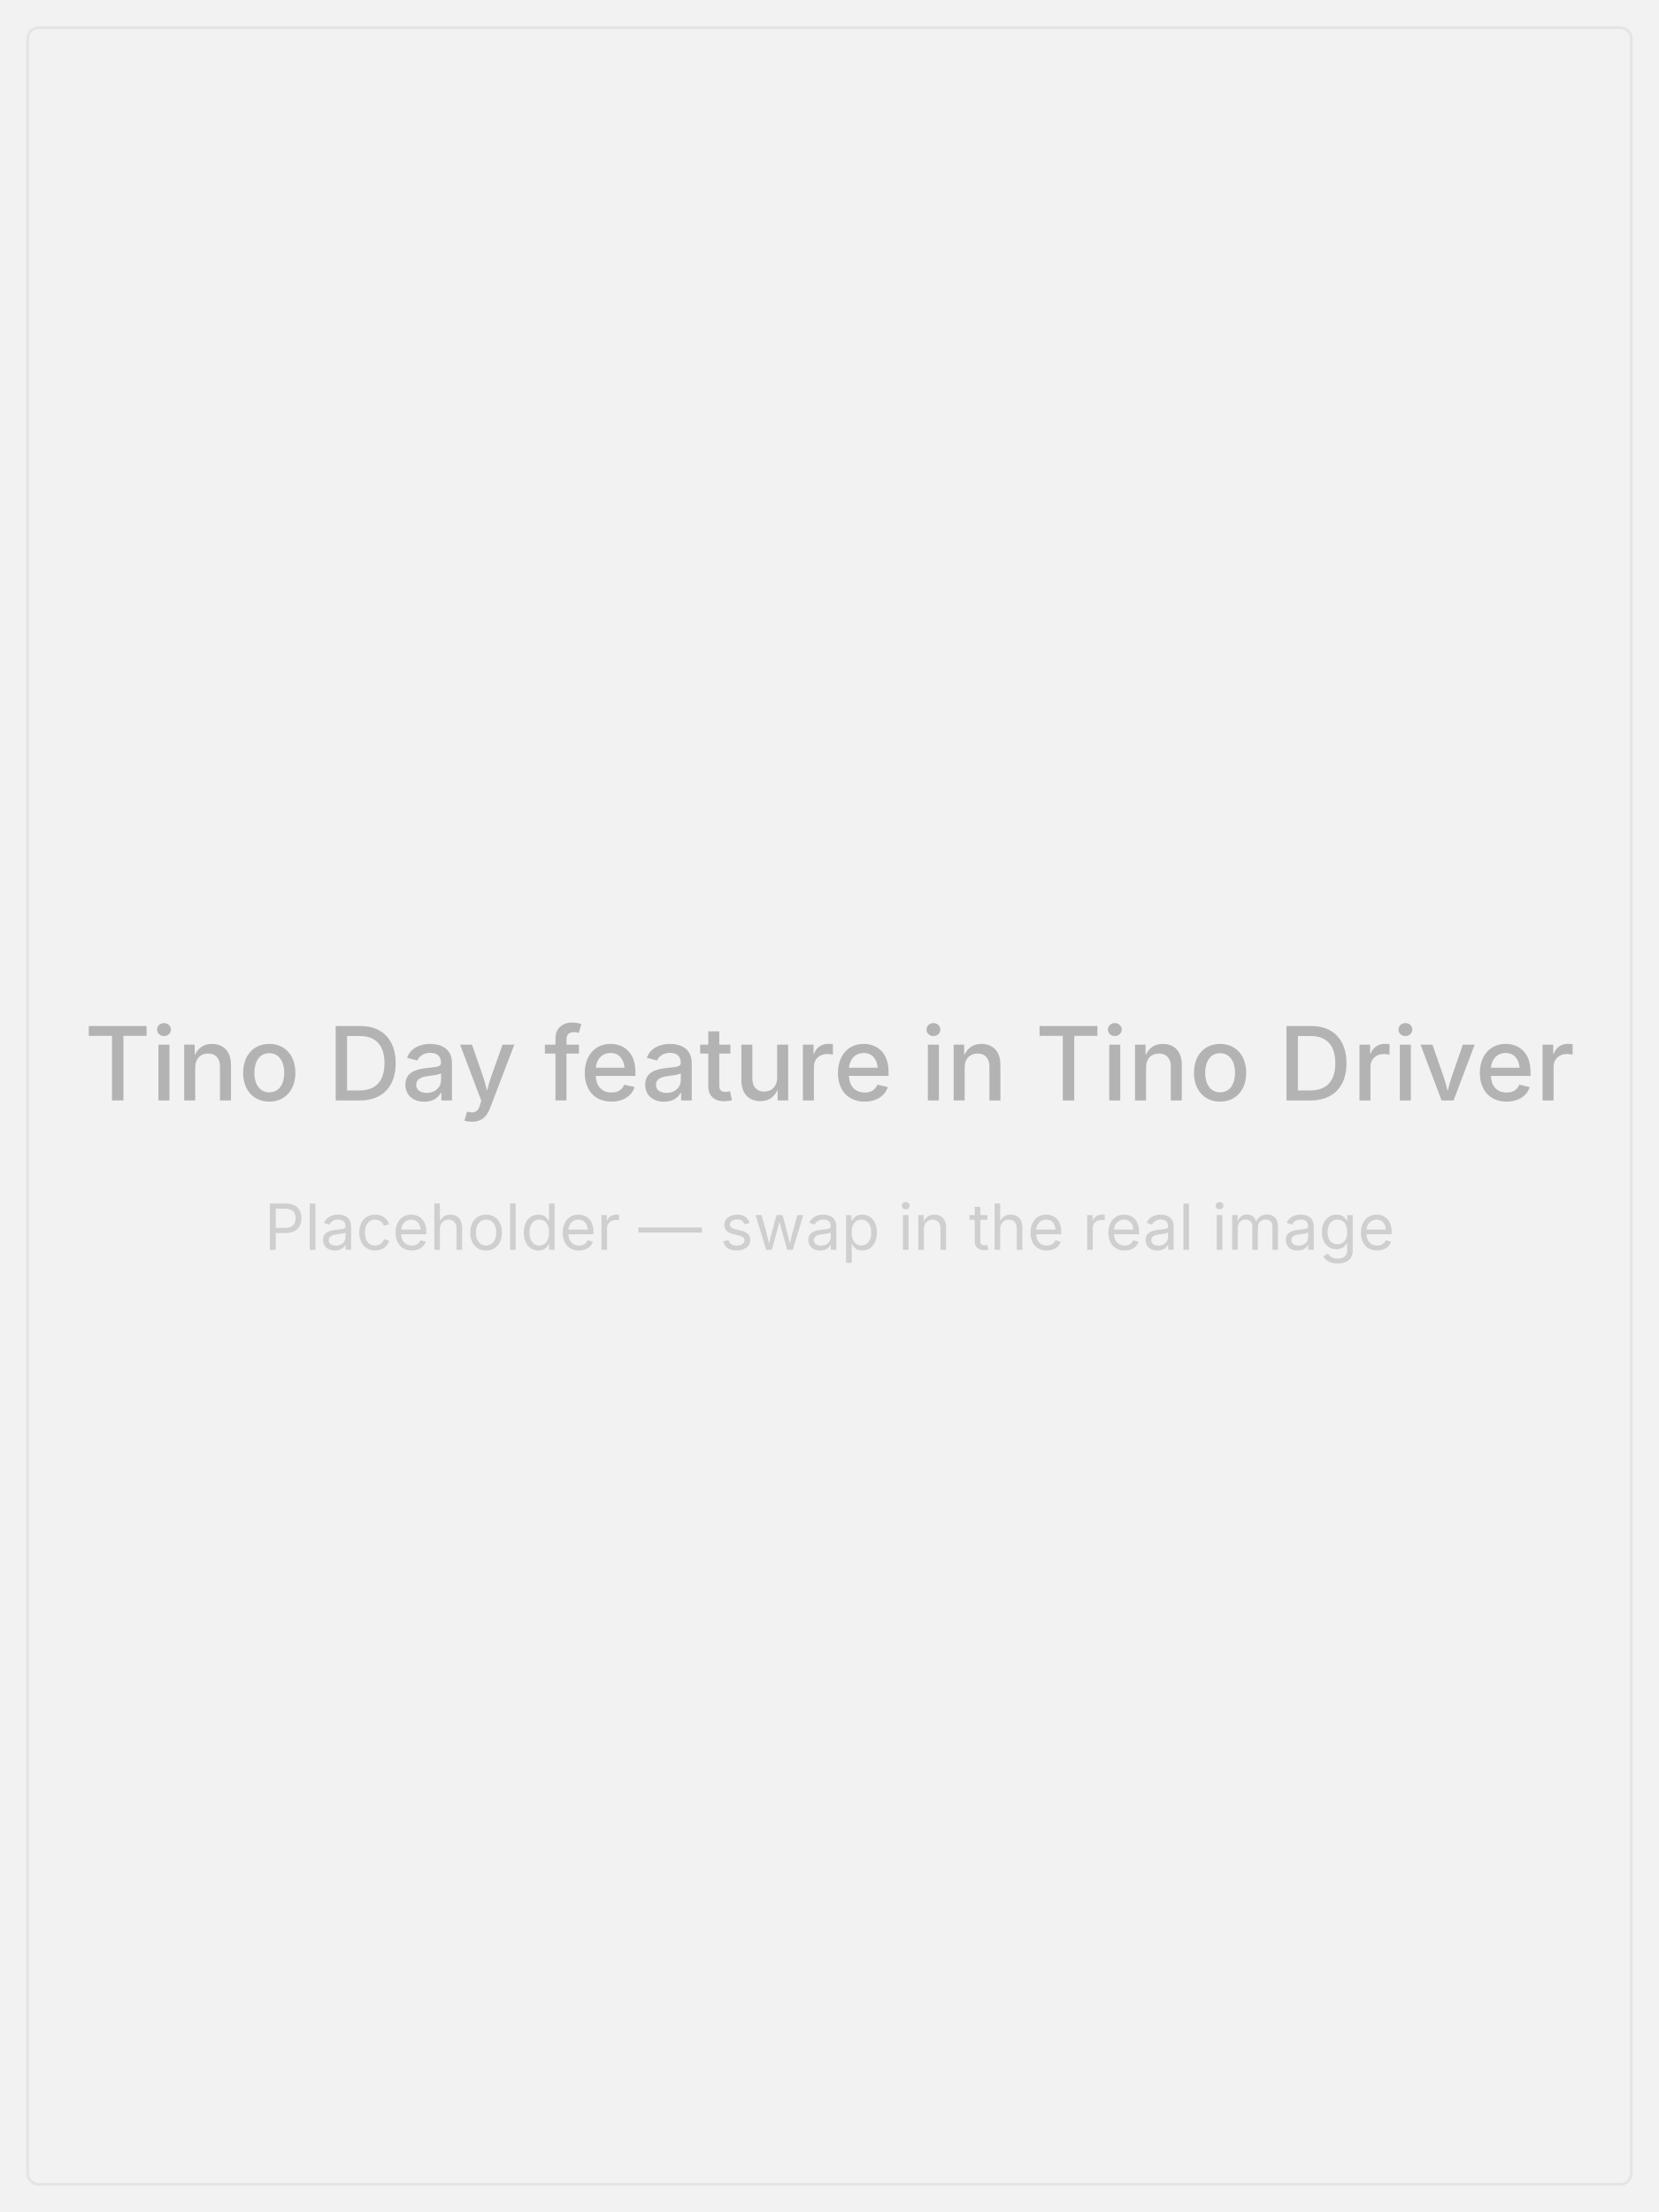
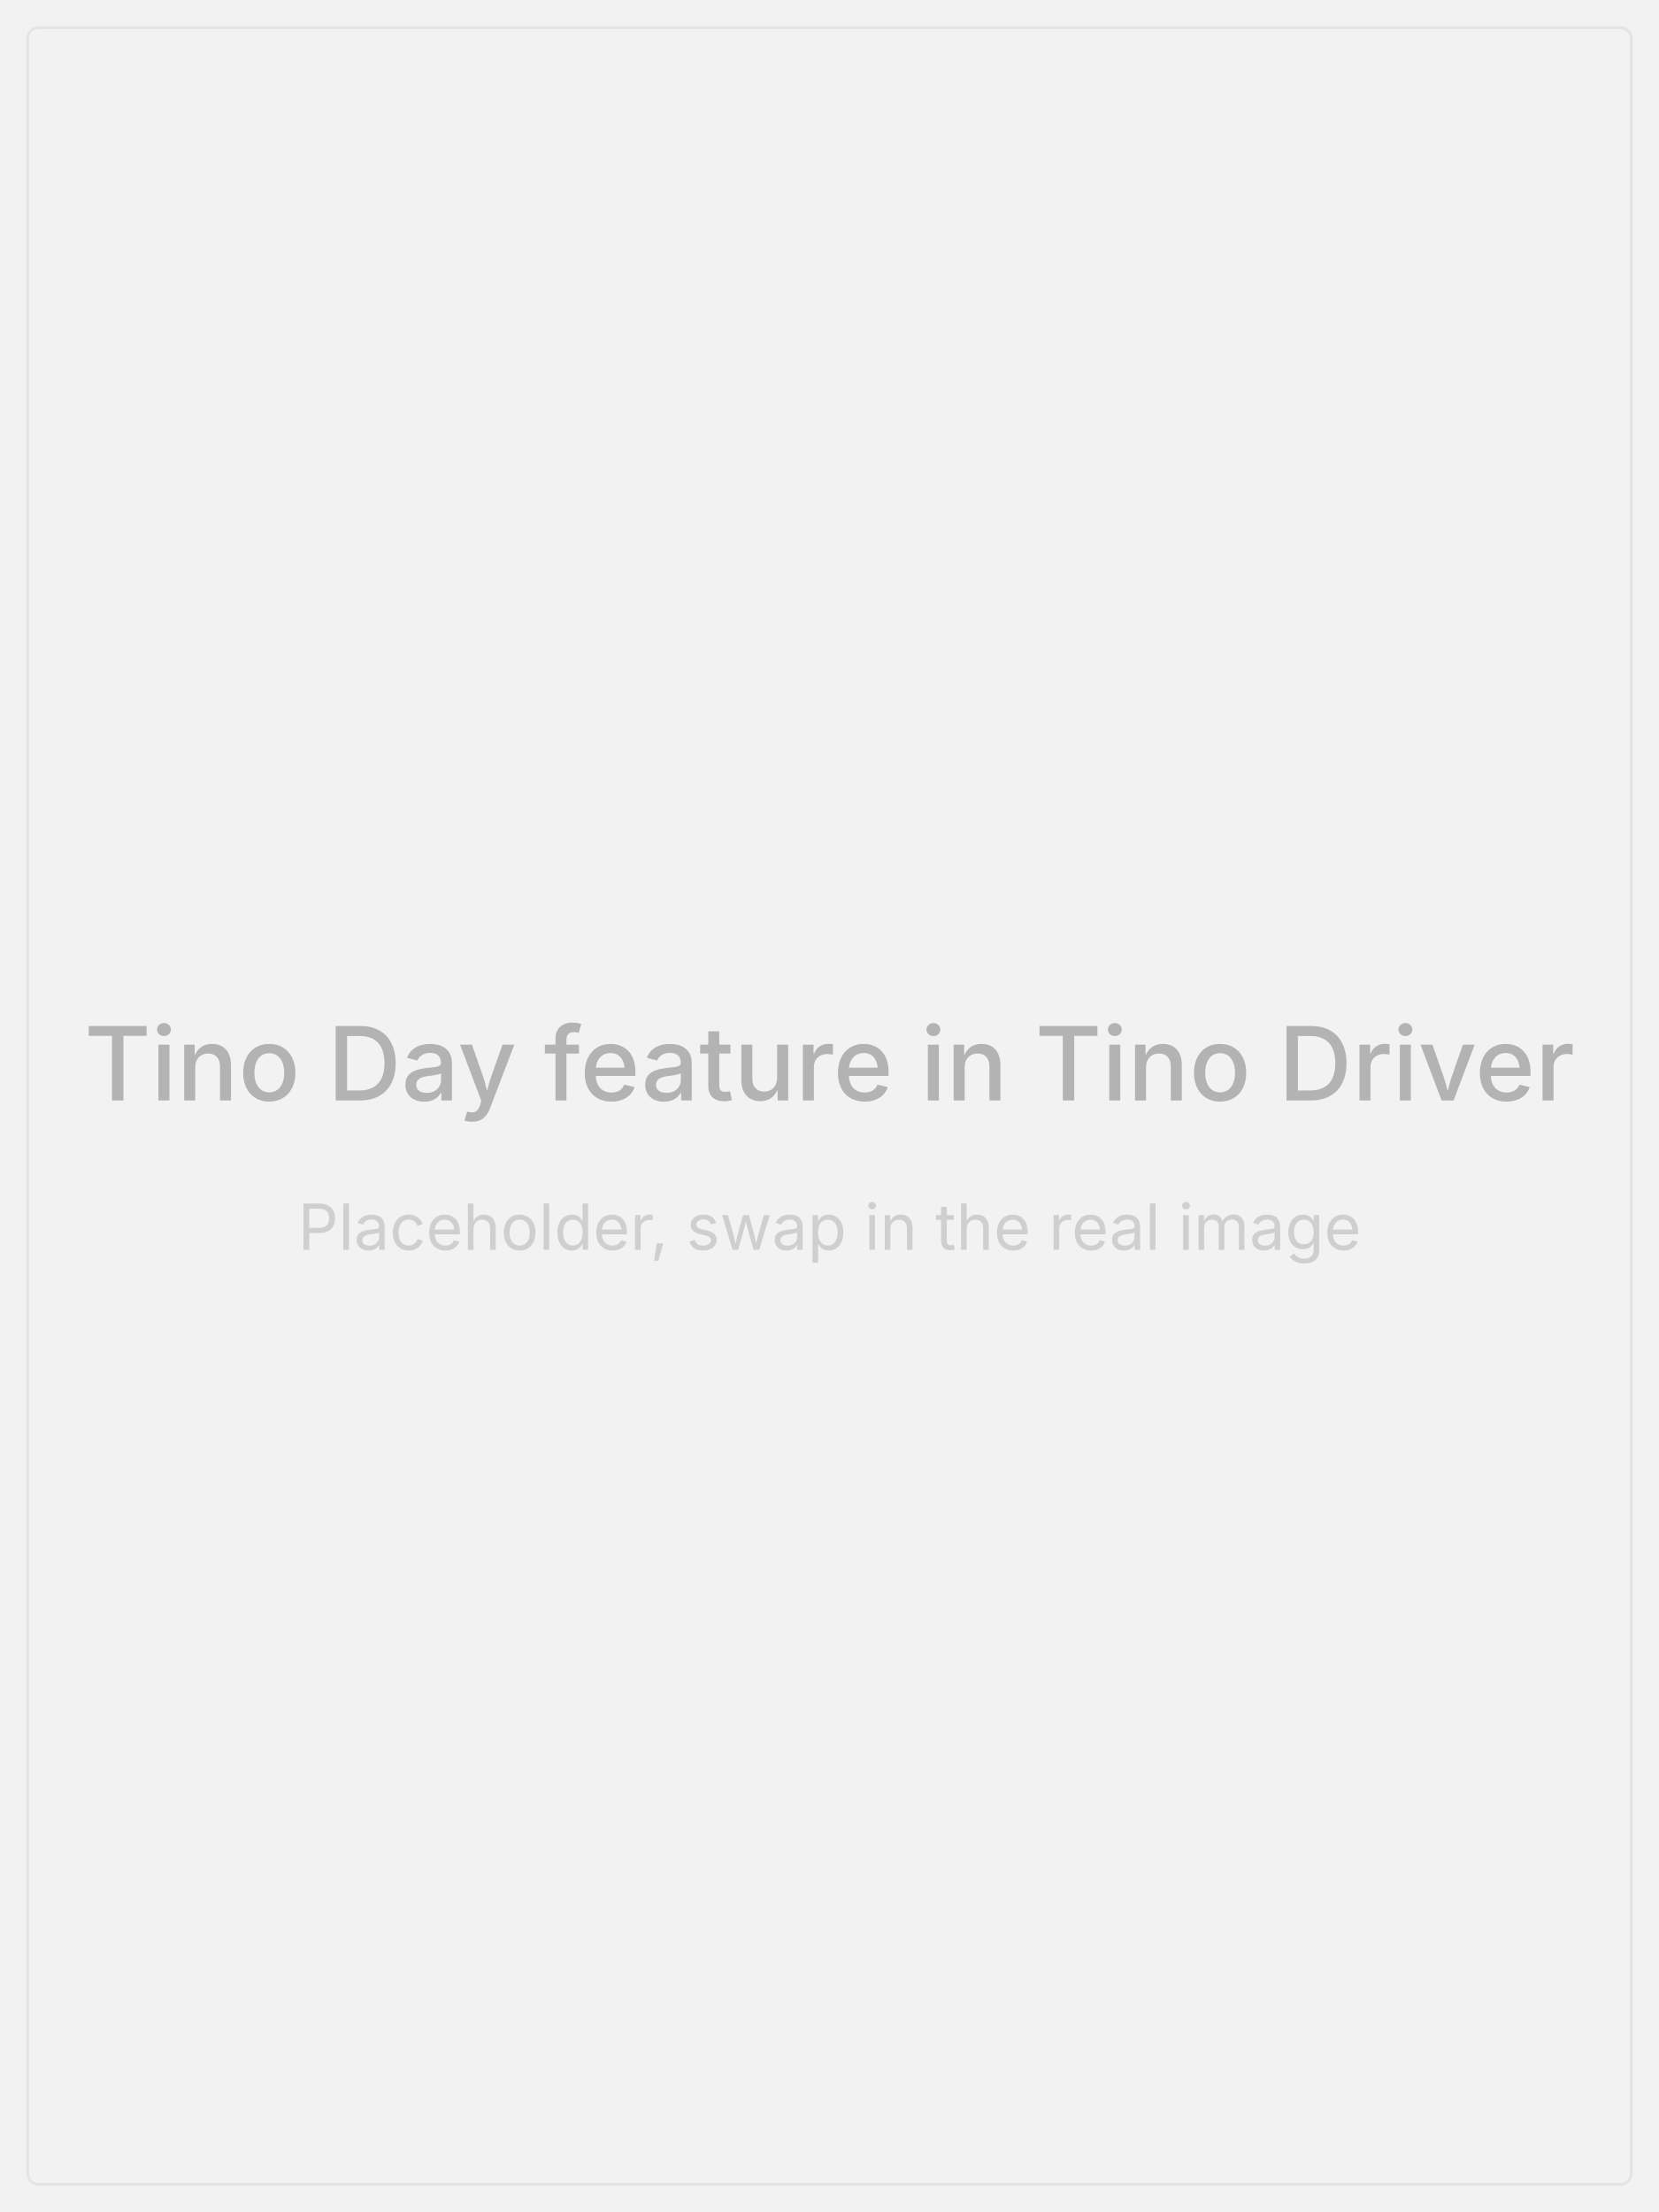
<svg xmlns="http://www.w3.org/2000/svg" viewBox="0 0 1200 1600" width="1200" height="1600" role="img" aria-label="Tino Day feature in Tino Driver">
  <style>
    .bg { fill: #f2f2f2 } .fr { stroke: #e4e4e4 } .t { fill: #b3b3b3 } .s { fill: #cfcfcf }
    @media (prefers-color-scheme: dark) {
      .bg { fill: #151515 } .fr { stroke: #262626 } .t { fill: #585858 } .s { fill: #3c3c3c }
    }
    text { font-family: Inter, -apple-system, "Segoe UI", Helvetica, Arial, sans-serif }
  </style>
  <rect class="bg" width="1200" height="1600" />
  <rect class="fr" x="20" y="20" width="1160" height="1560" rx="8" fill="none" stroke-width="2" />
  <text class="t" x="600" y="796" text-anchor="middle" font-size="74" font-weight="500">Tino Day feature in Tino Driver</text>
-   <text class="s" x="600" y="904" text-anchor="middle" font-size="46">Placeholder — swap in the real image</text>
+   <text class="s" x="600" y="904" text-anchor="middle" font-size="46">Placeholder, swap in the real image</text>
</svg>
